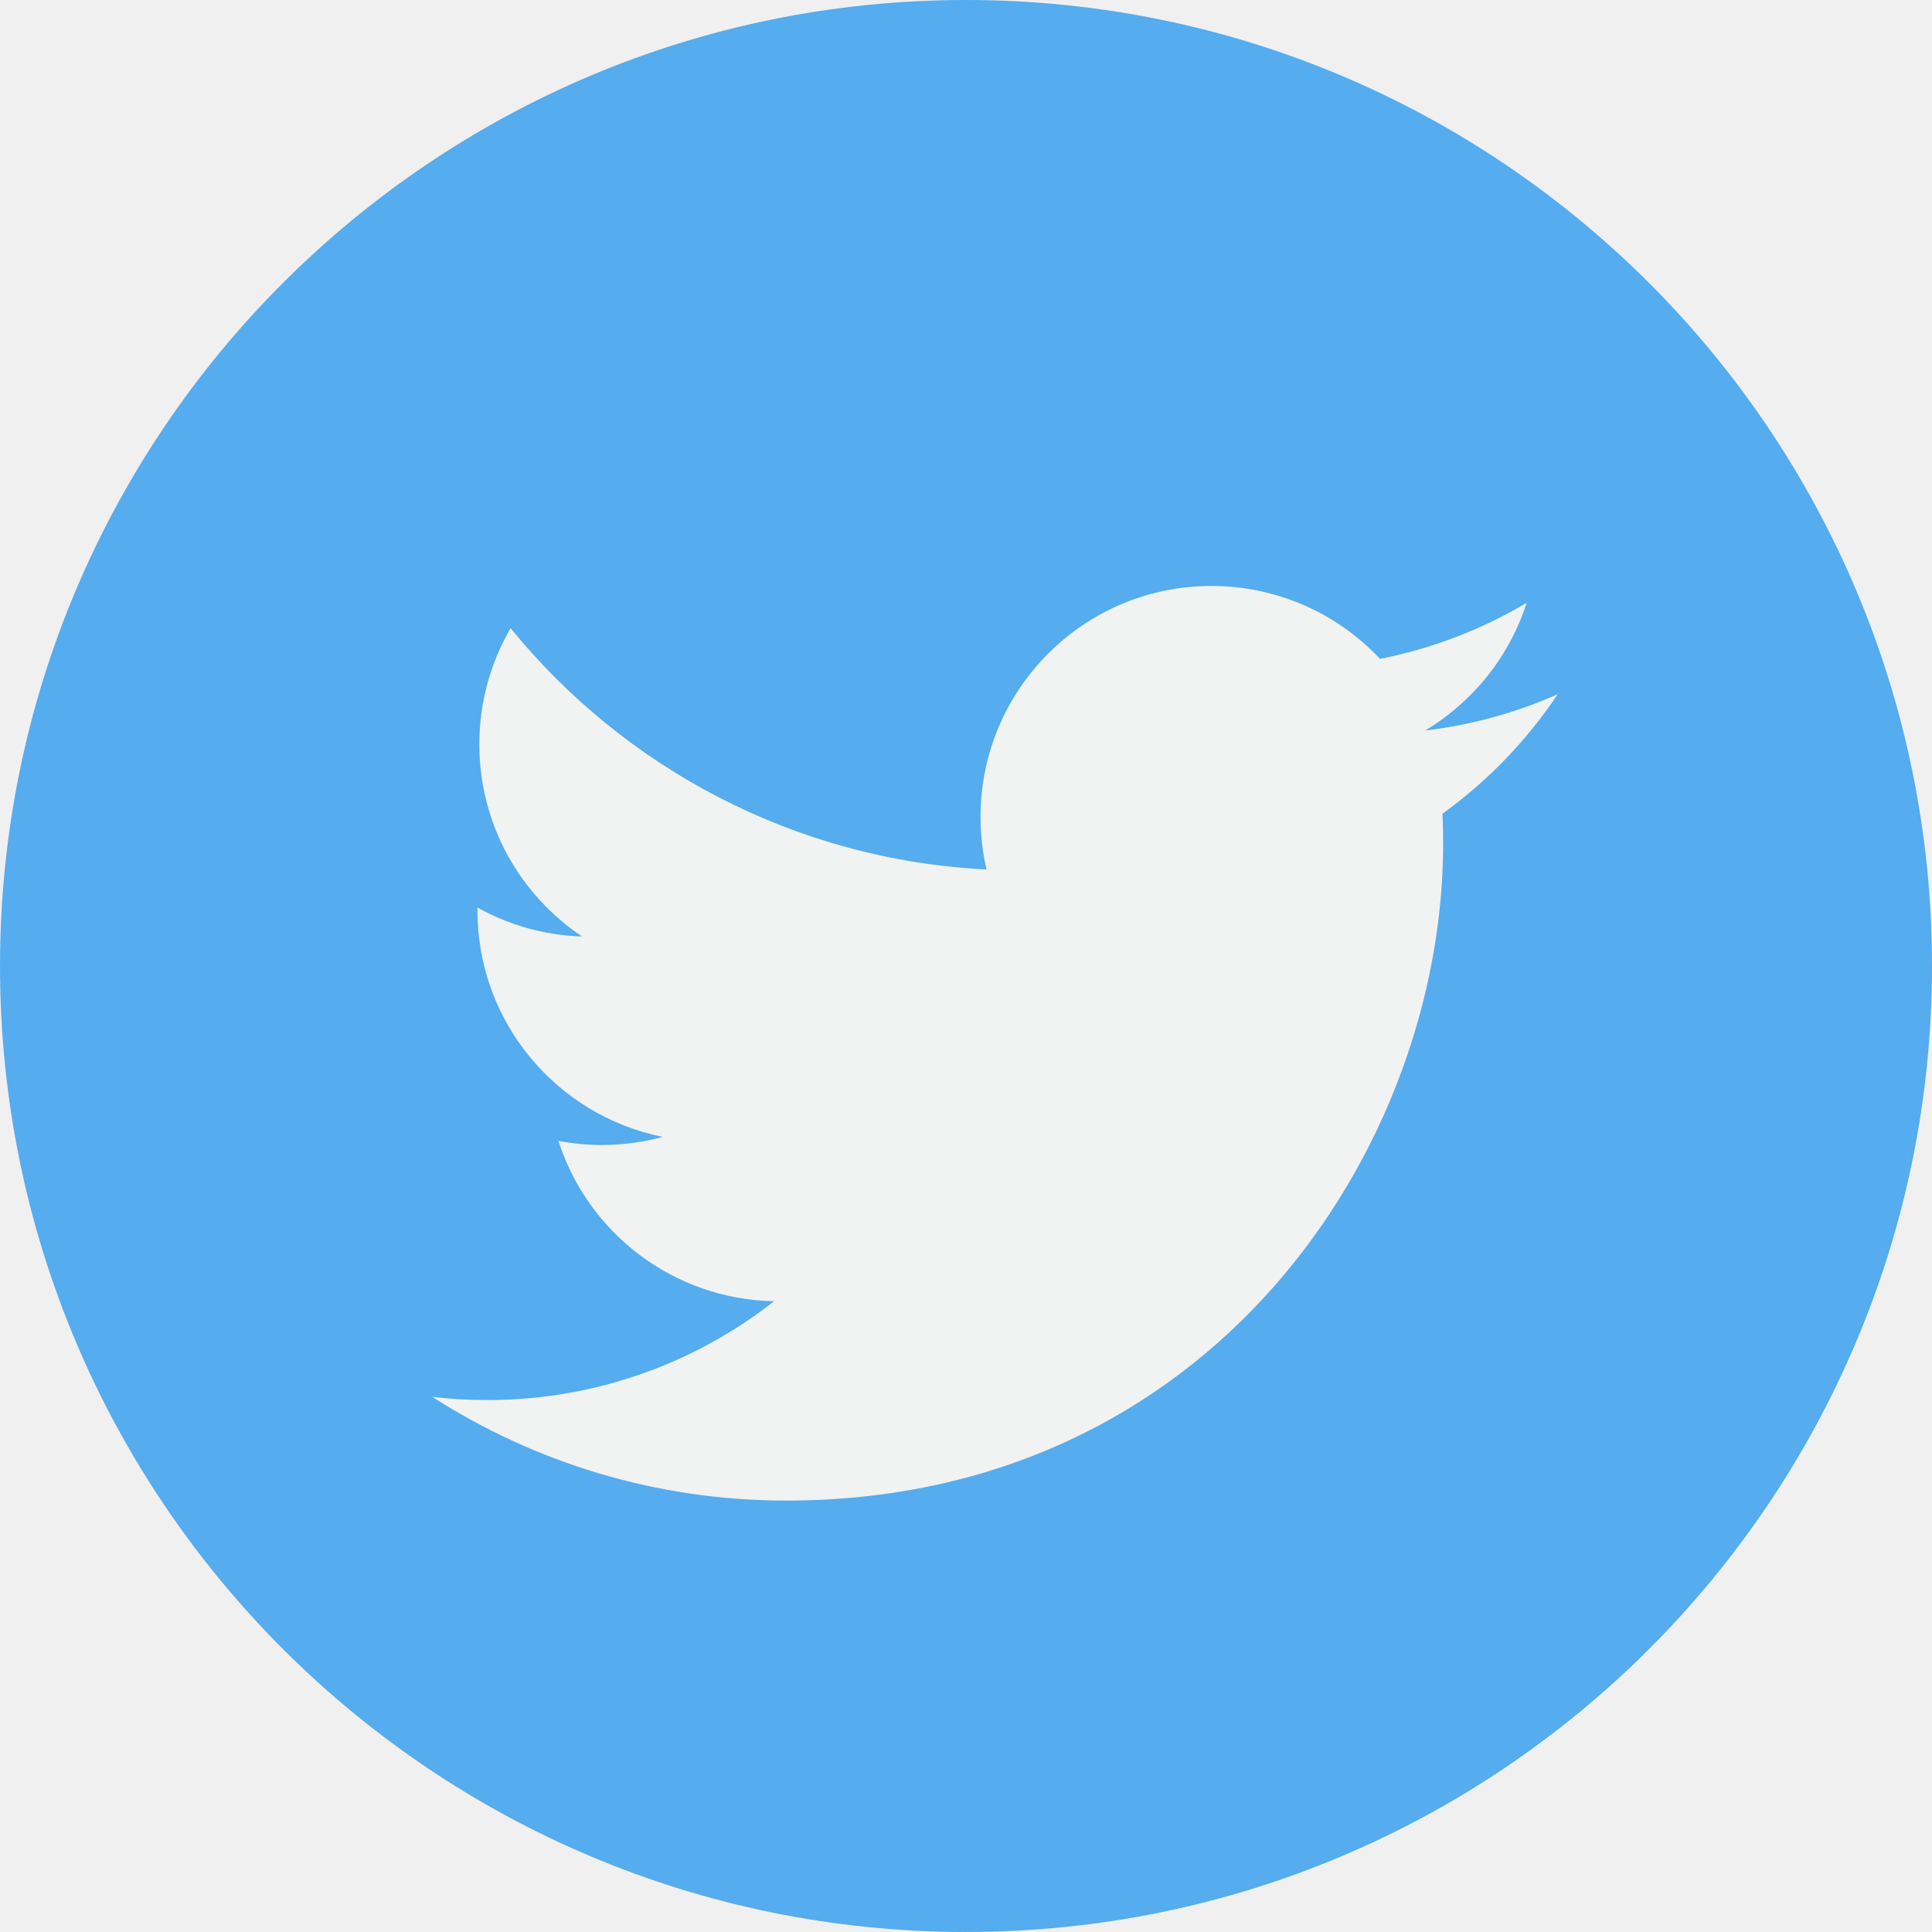
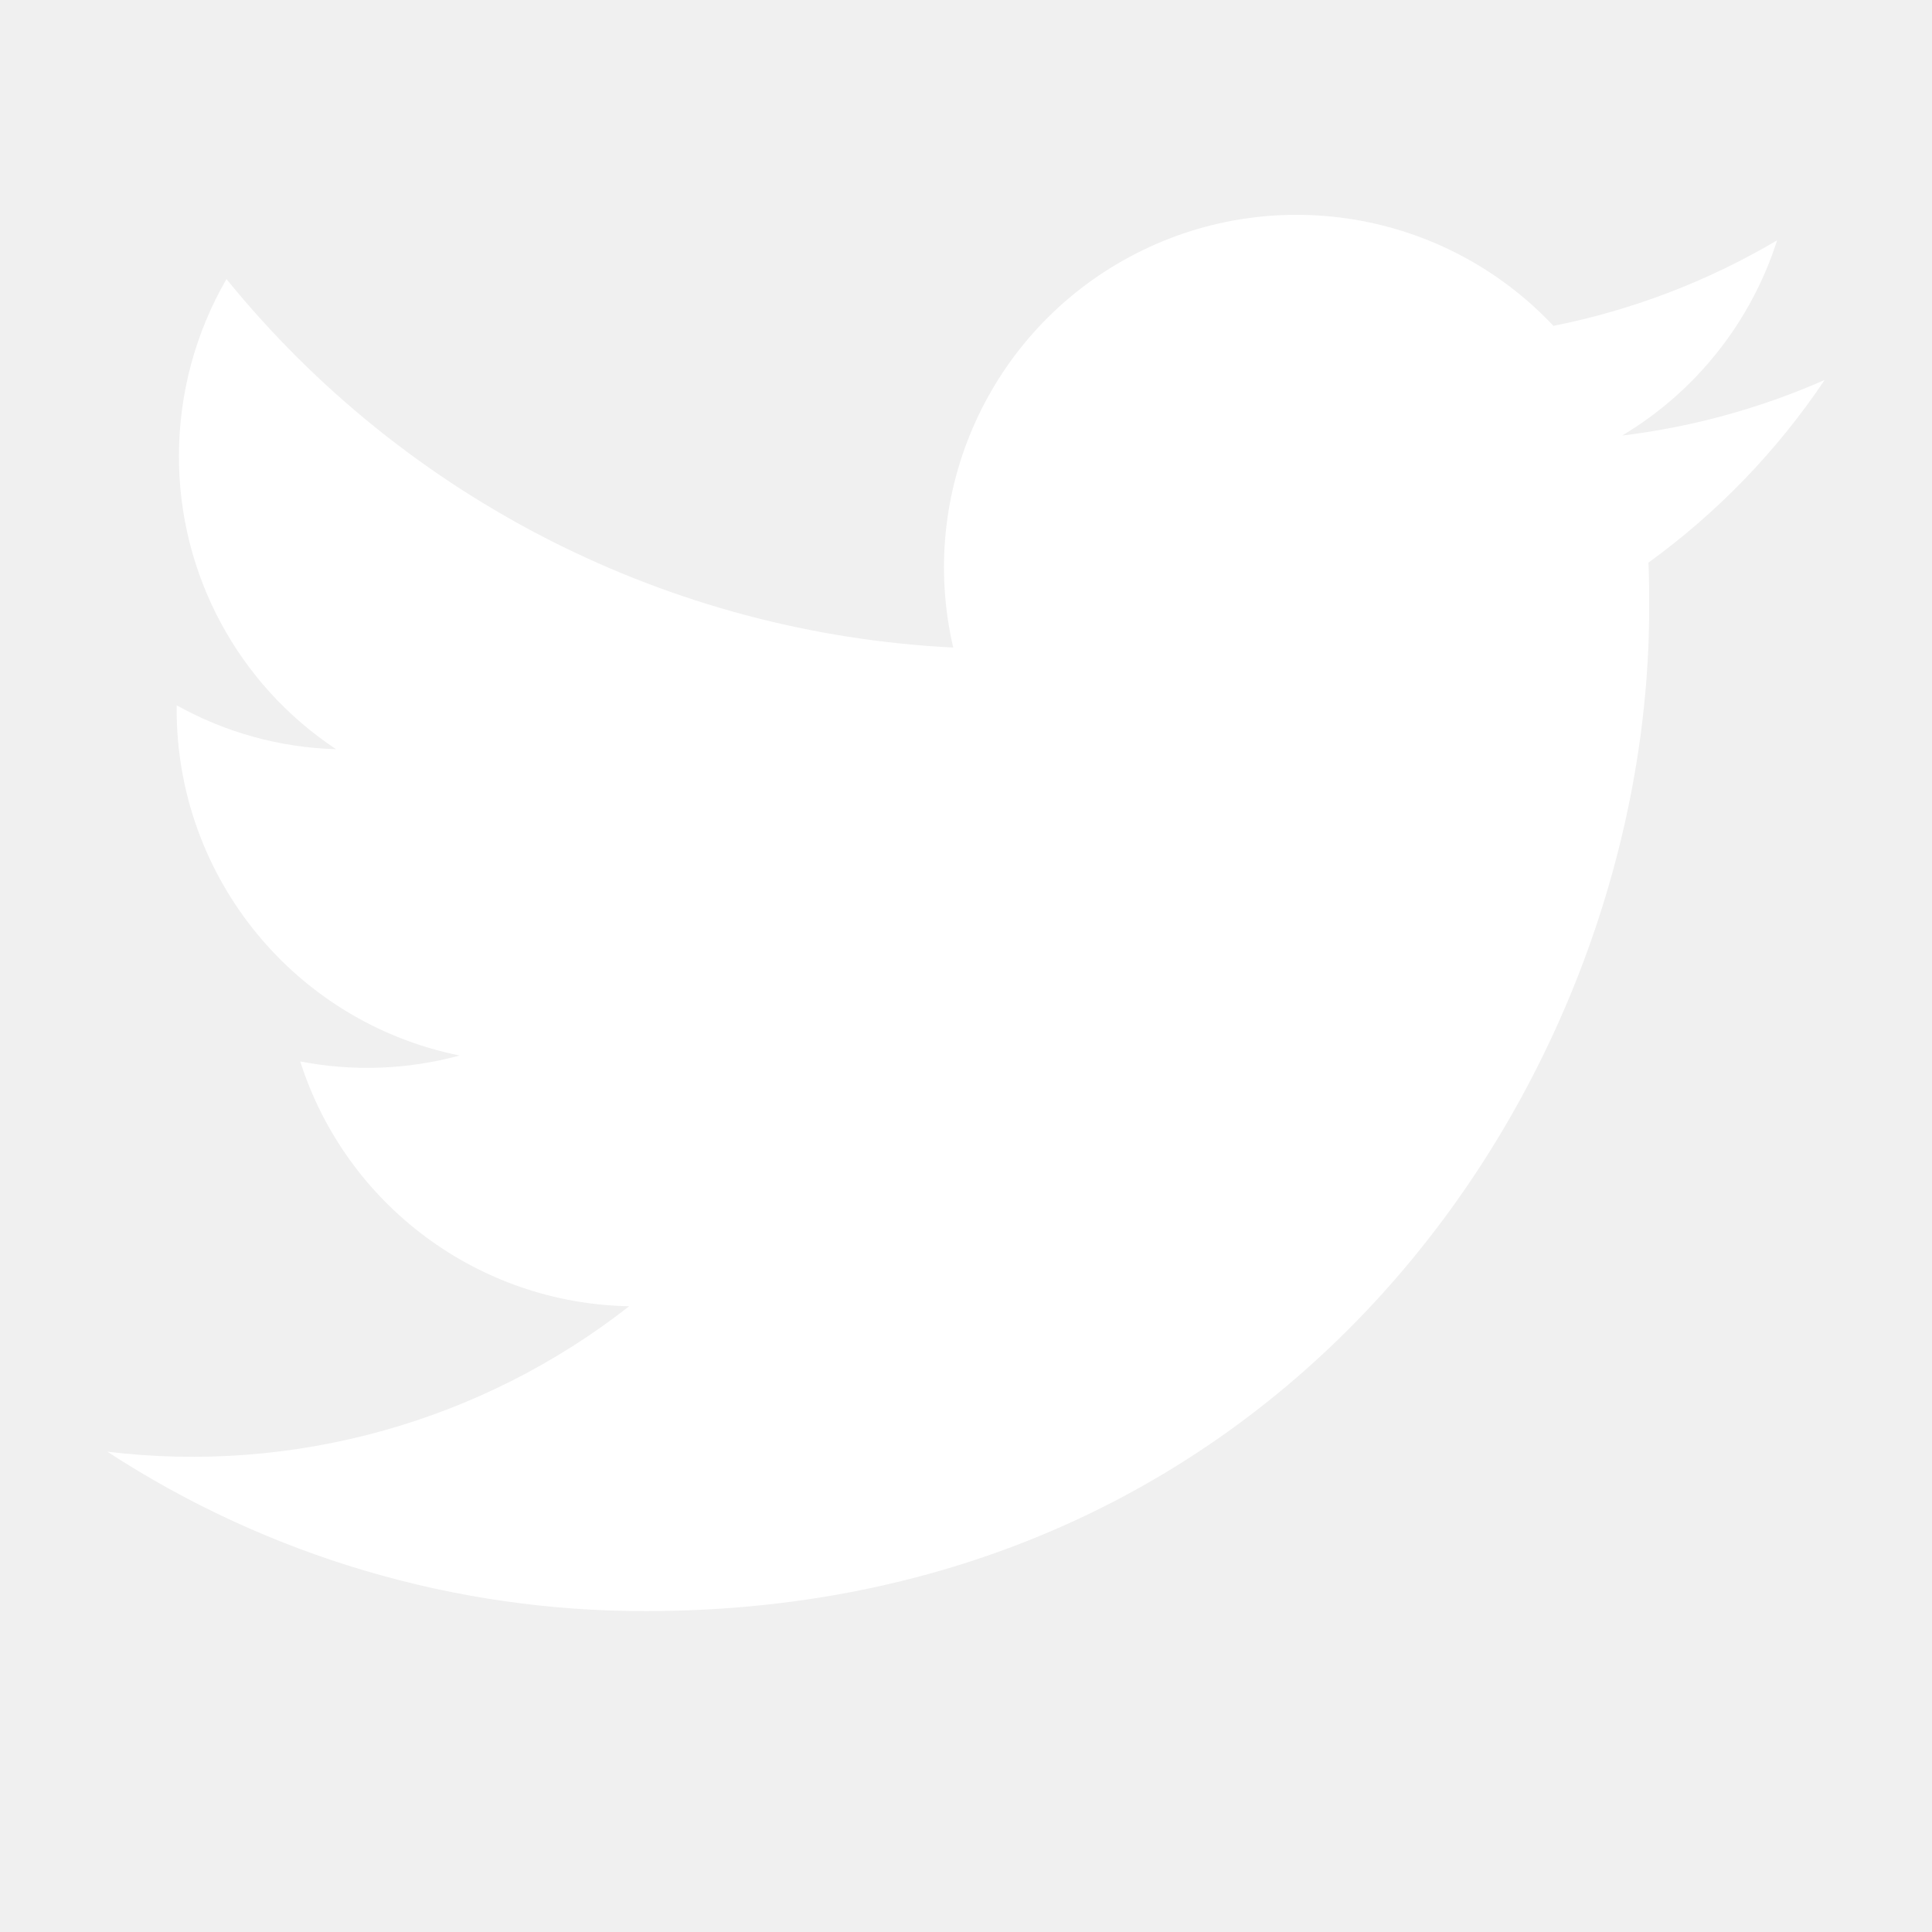
- <svg xmlns="http://www.w3.org/2000/svg" version="1.1" id="Capa_1" x="0px" y="0px" viewBox="0 0 112.197 112.197" style="enable-background:new 0 0 112.197 112.197;" xml:space="preserve">
-   <g>
-     <circle style="fill:#55ACEE;" cx="56.099" cy="56.098" r="56.098" />
-     <g>
-       <path style="fill:#F1F2F2;" d="M90.461,40.316c-2.404,1.066-4.99,1.787-7.702,2.109c2.769-1.659,4.894-4.284,5.897-7.417    c-2.591,1.537-5.462,2.652-8.515,3.253c-2.446-2.605-5.931-4.233-9.79-4.233c-7.404,0-13.409,6.005-13.409,13.409    c0,1.051,0.119,2.074,0.349,3.056c-11.144-0.559-21.025-5.897-27.639-14.012c-1.154,1.98-1.816,4.285-1.816,6.742    c0,4.651,2.369,8.757,5.965,11.161c-2.197-0.069-4.266-0.672-6.073-1.679c-0.001,0.057-0.001,0.114-0.001,0.17    c0,6.497,4.624,11.916,10.757,13.147c-1.124,0.308-2.311,0.471-3.532,0.471c-0.866,0-1.705-0.083-2.523-0.239    c1.706,5.326,6.657,9.203,12.526,9.312c-4.59,3.597-10.371,5.74-16.655,5.74c-1.08,0-2.15-0.063-3.197-0.188    c5.931,3.806,12.981,6.025,20.553,6.025c24.664,0,38.152-20.432,38.152-38.153c0-0.581-0.013-1.16-0.039-1.734    C86.391,45.366,88.664,43.005,90.461,40.316L90.461,40.316z" />
-     </g>
-   </g>
-   <g>
- </g>
-   <g>
- </g>
-   <g>
- </g>
-   <g>
- </g>
-   <g>
- </g>
-   <g>
- </g>
-   <g>
- </g>
-   <g>
- </g>
-   <g>
- </g>
-   <g>
- </g>
-   <g>
- </g>
-   <g>
- </g>
-   <g>
- </g>
-   <g>
- </g>
-   <g>
- </g>
+ <svg xmlns="http://www.w3.org/2000/svg" width="20" height="20" viewBox="0 0 18 18" fill="#ffffff">
+   <path d="M6.02 15.01c6.042 0 9.345-5.007 9.345-9.345 0-.144 0-.287-.007-.423A6.728 6.728 0 0 0 17 3.54a6.666 6.666 0 0 1-1.887.518 3.283 3.283 0 0 0 1.444-1.819 6.652 6.652 0 0 1-2.084.797 3.285 3.285 0 0 0-5.592 2.997A9.318 9.318 0 0 1 2.11 2.6a3.295 3.295 0 0 0-.443 1.649 3.27 3.27 0 0 0 1.464 2.731 3.226 3.226 0 0 1-1.485-.409v.041a3.288 3.288 0 0 0 2.636 3.222 3.274 3.274 0 0 1-1.485.055 3.28 3.28 0 0 0 3.065 2.281A6.602 6.602 0 0 1 1 13.525a9.15 9.15 0 0 0 5.02 1.485z" />
</svg>
